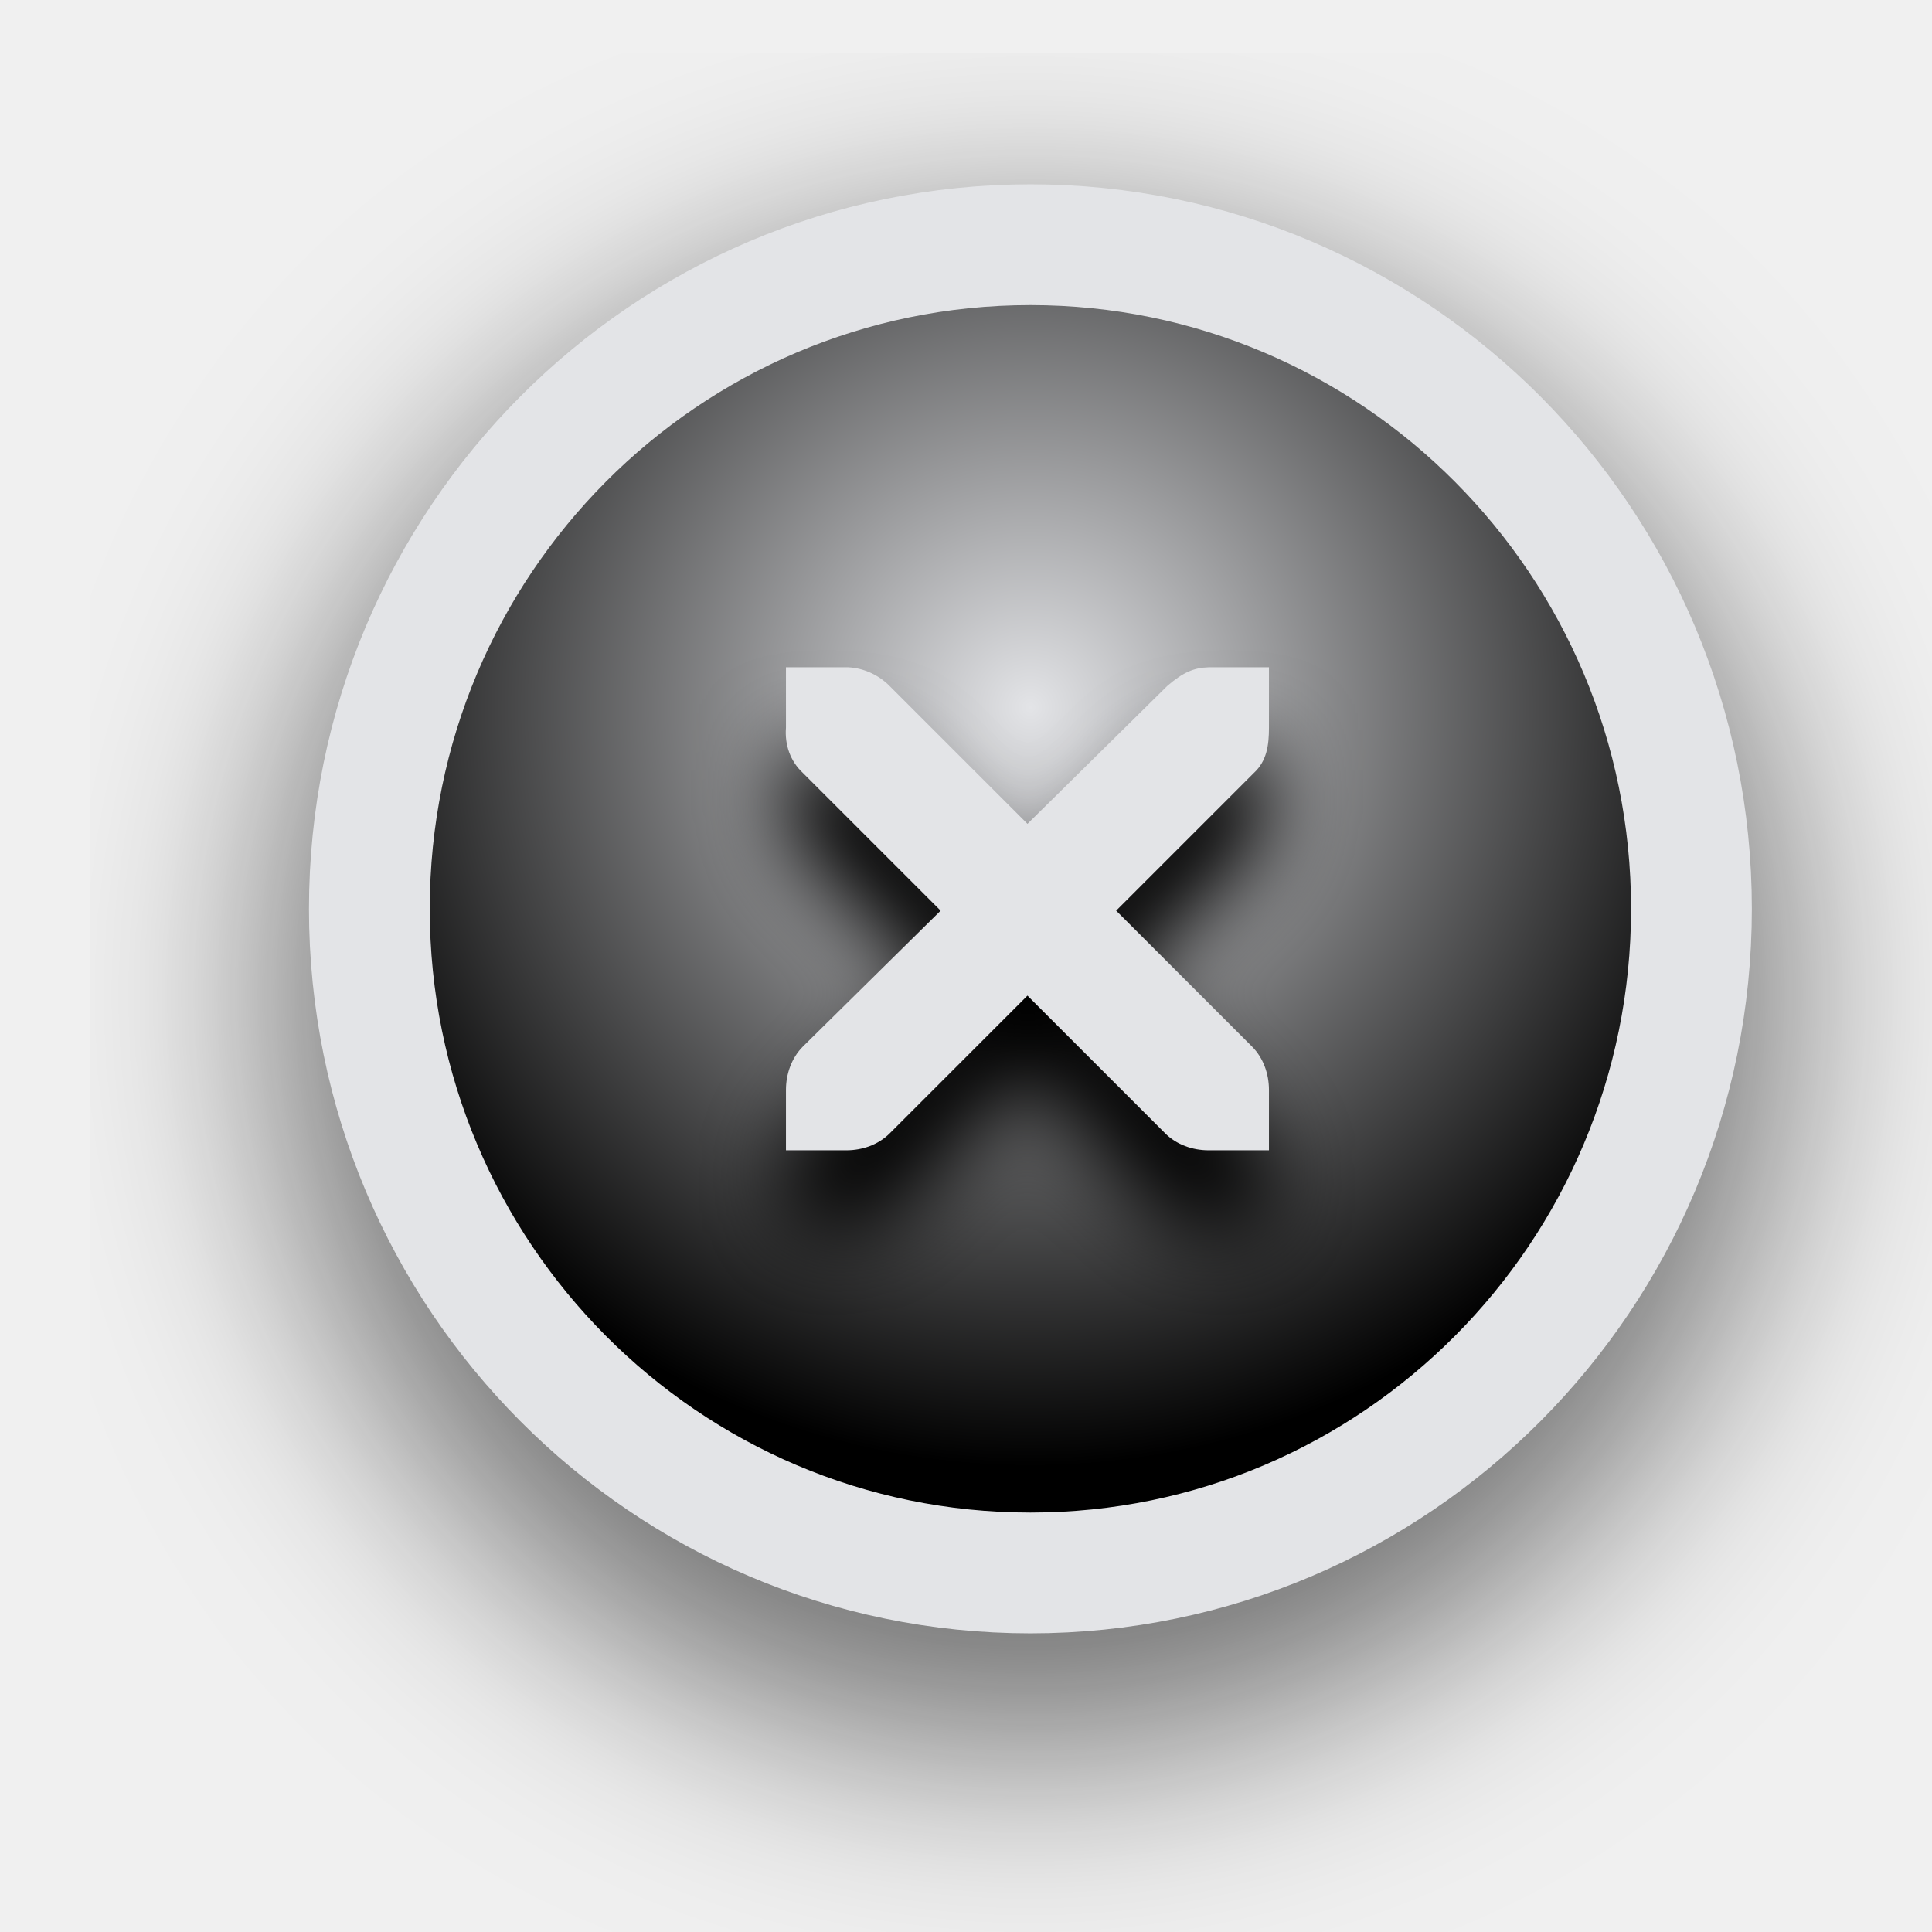
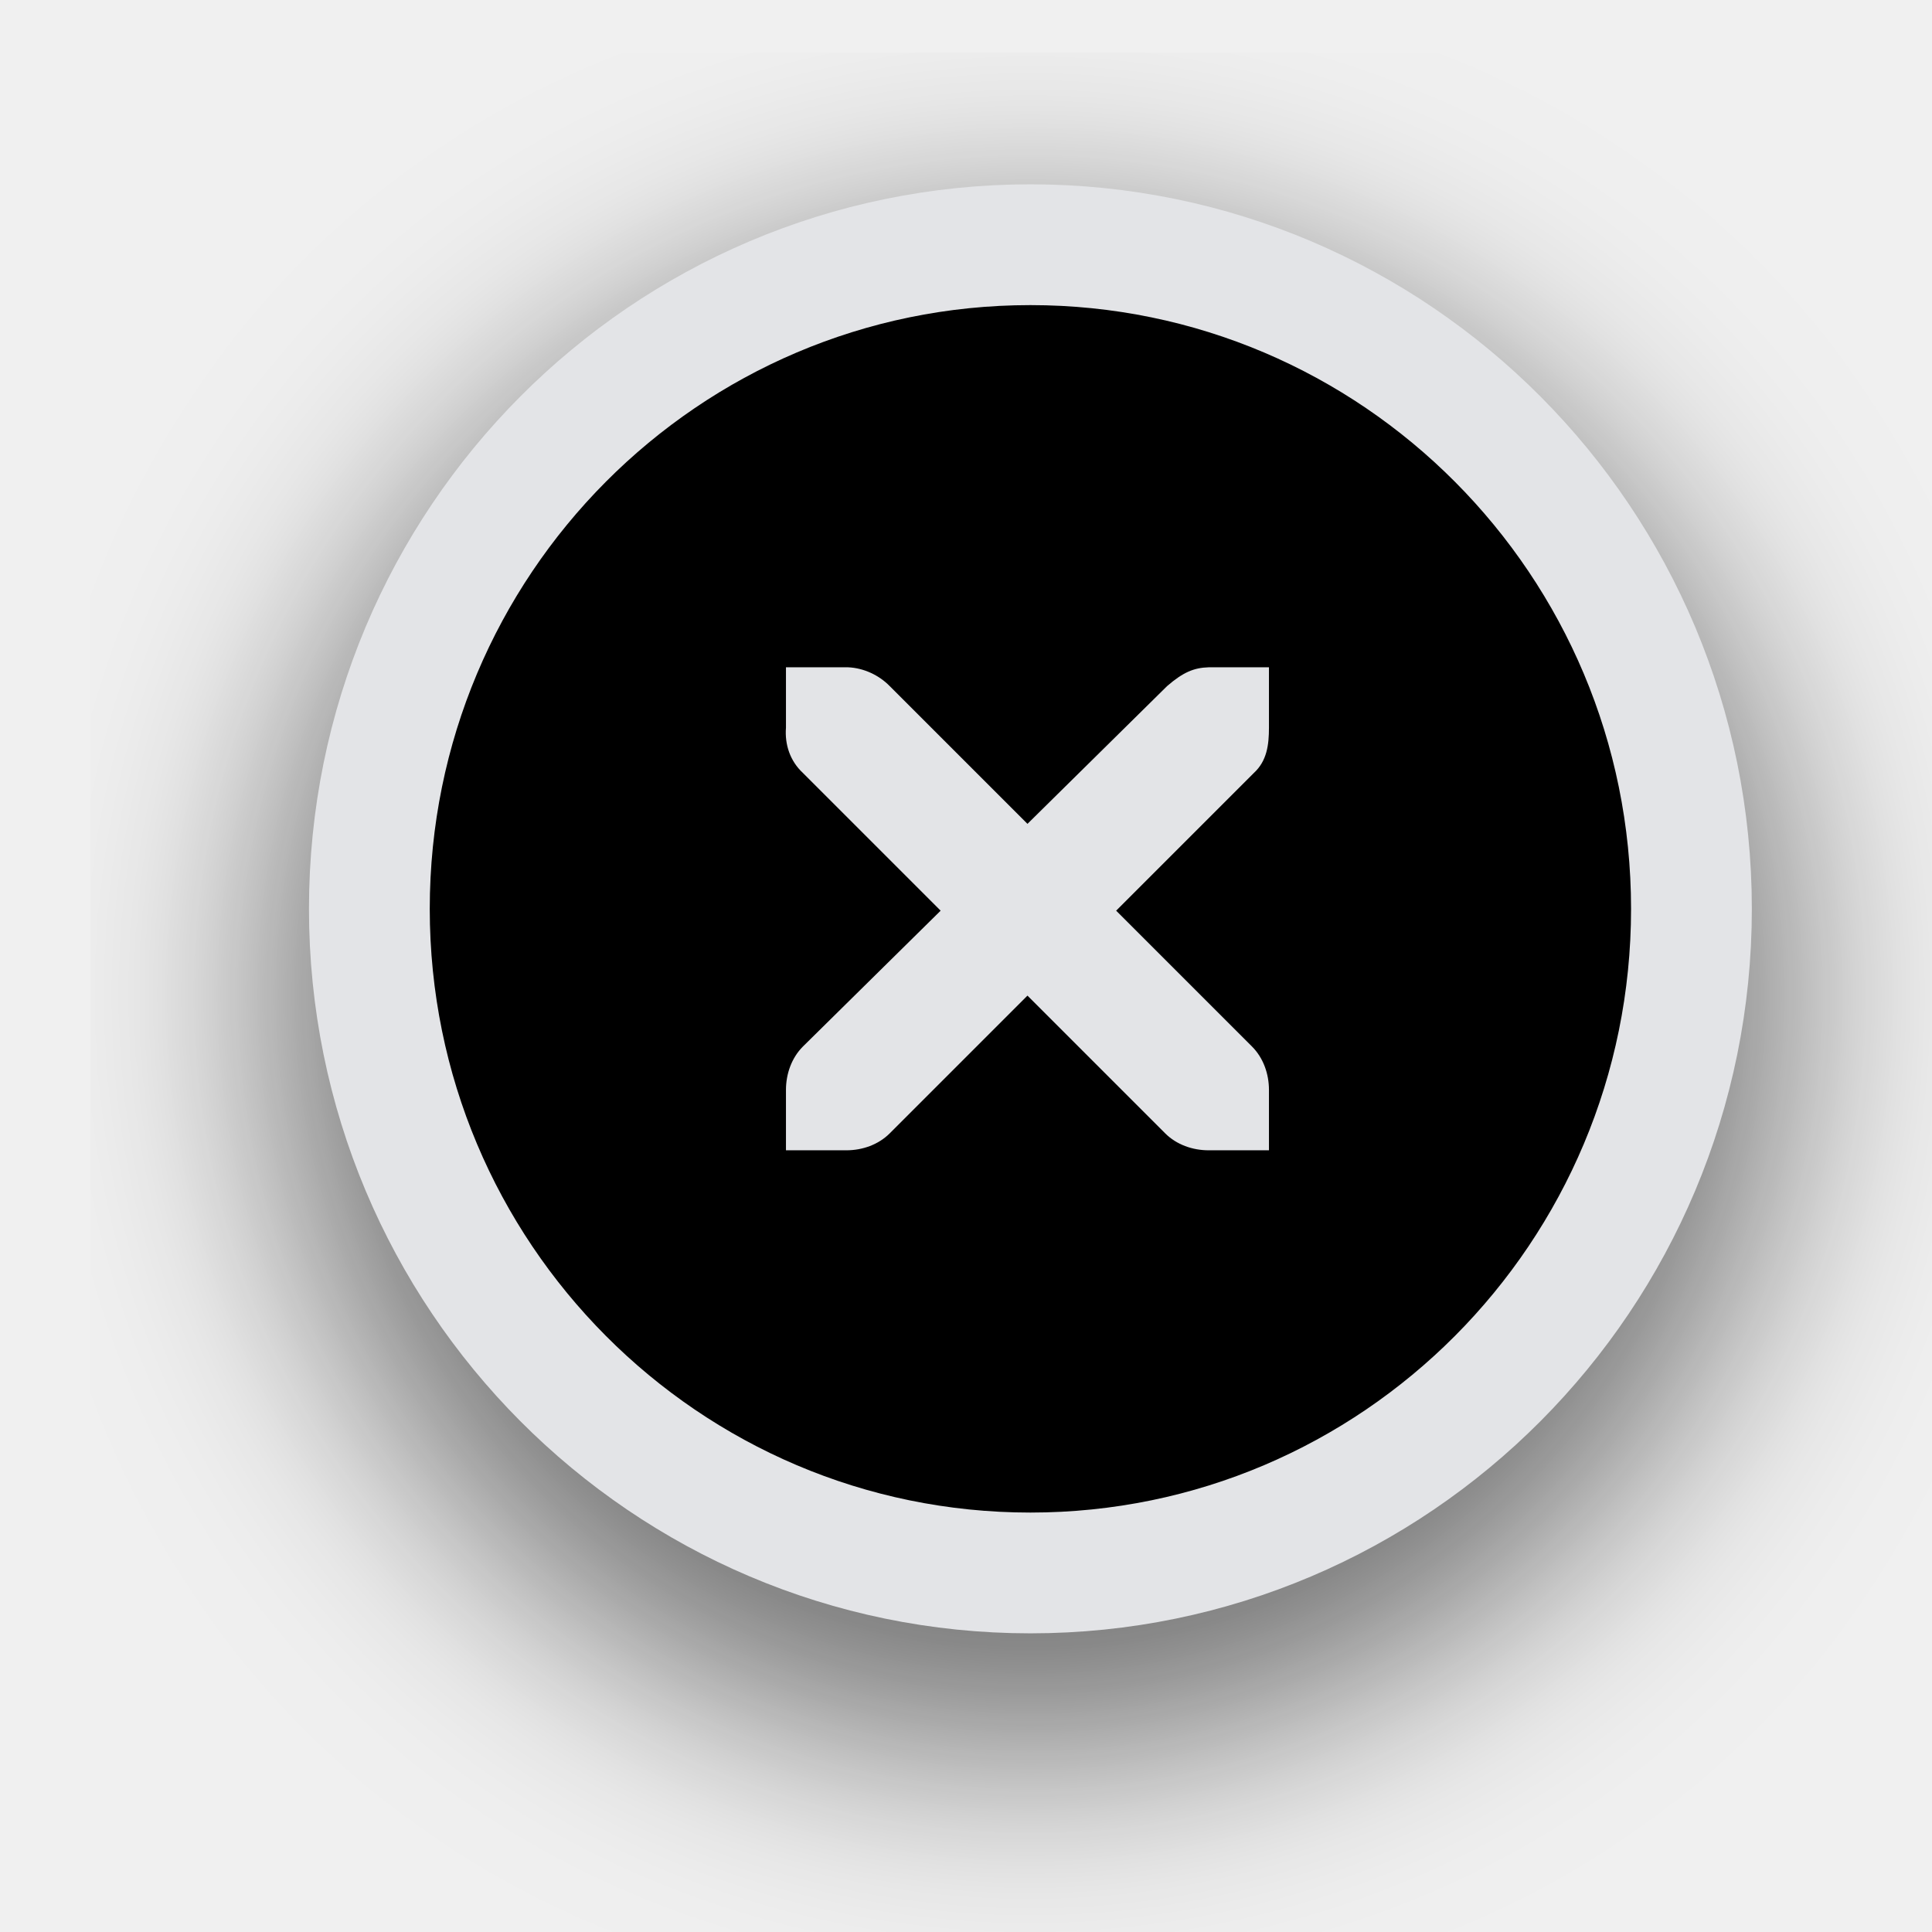
<svg xmlns="http://www.w3.org/2000/svg" xmlns:xlink="http://www.w3.org/1999/xlink" version="1.0" id="Foreground" x="0px" y="0px" width="32" height="32" viewBox="0 0 23.273 23.273" enable-background="new 0 0 16 16" xml:space="preserve">
  <defs id="defs2397">
    <linearGradient id="linearGradient3173">
      <stop style="stop-color:#e3e4e7;stop-opacity:1;" offset="0" id="stop3175" />
      <stop style="stop-color:#e3e4e7;stop-opacity:1;" offset="1" id="stop3177" />
    </linearGradient>
    <filter color-interpolation-filters="sRGB" id="filter16494-4" x="-0.21" width="1.42" y="-0.209" height="1.418">
      <feGaussianBlur stdDeviation="1.328" id="feGaussianBlur16496-8" />
    </filter>
    <radialGradient xlink:href="#linearGradient16498-6" id="radialGradient16504-1" cx="7.658" cy="5.819" fx="7.658" fy="5.819" r="8.693" gradientTransform="matrix(1.047434,0,0,1.05174,-0.3632615,-0.4203249)" gradientUnits="userSpaceOnUse" />
    <linearGradient id="linearGradient16498-6">
-       <stop style="stop-color:#e3e4e7;stop-opacity:1" offset="0" id="stop16500-8" />
+       <stop style="stop-color:#000000;stop-opacity:1" offset="0" id="stop16500-8" />
      <stop style="stop-color:#000000;stop-opacity:1" offset="1" id="stop16502-0" />
    </linearGradient>
    <filter color-interpolation-filters="sRGB" id="filter16524-9" x="-0.213" width="1.426" y="-0.213" height="1.426">
      <feGaussianBlur stdDeviation="0.71" id="feGaussianBlur16526-0" />
    </filter>
  </defs>
  <g style="display:inline" id="g16402-8" transform="translate(4.753348,2.823893)">
    <g id="g3175-4">
      <path xlink:href="#path2394-32" style="opacity:0.53;color:#000000;fill:#000000;fill-opacity:1;fill-rule:nonzero;stroke:#000000;stroke-width:2.182;stroke-linecap:butt;stroke-linejoin:miter;stroke-miterlimit:4;stroke-opacity:1;stroke-dasharray:none;stroke-dashoffset:0;marker:none;visibility:visible;display:inline;overflow:visible;filter:url(#filter16494-4);enable-background:accumulate" id="path16480-5" d="m 7.656,0.125 c -4.397,0 -7.969,3.582 -7.969,8 0,4.418 3.571,8 7.969,8 4.397,0 7.969,-3.582 7.969,-8 0,-4.418 -3.571,-8 -7.969,-8 z" transform="translate(0,1.028519)" />
      <path clip-rule="evenodd" d="m -0.304,8.124 c 0,-4.418 3.565,-8 7.963,-8 4.397,0 7.963,3.582 7.963,8 0,4.418 -3.565,8 -7.963,8 -4.397,0 -7.963,-3.582 -7.963,-8 z" id="path2394-32" style="color:#000000;fill:url(#radialGradient16504-1);fill-opacity:1;fill-rule:nonzero;stroke:#e3e4e7;stroke-width:1.455;stroke-linecap:butt;stroke-linejoin:miter;stroke-miterlimit:4;stroke-opacity:1;stroke-dasharray:none;stroke-dashoffset:0;marker:none;visibility:visible;display:inline;overflow:visible;enable-background:accumulate" />
      <g id="g3172-6" />
    </g>
    <g transform="matrix(0.7272727,0,0,0.7272727,2.368236,2.180325)" style="fill:#ffffff;fill-opacity:1;display:inline" id="g27275-6-6">
      <g style="fill:#ffffff;fill-opacity:1;display:inline" id="g27277-1-1" transform="translate(-41,-760)">
        <path xlink:href="#path27279-0-5" style="font-size:medium;font-style:normal;font-variant:normal;font-weight:normal;font-stretch:normal;text-indent:0;text-align:start;text-decoration:none;line-height:normal;letter-spacing:normal;word-spacing:normal;text-transform:none;direction:ltr;block-progression:tb;writing-mode:lr-tb;text-anchor:start;color:#bebebe;fill:#000000;fill-opacity:1;fill-rule:nonzero;stroke:none;stroke-width:1.781;marker:none;visibility:visible;display:inline;overflow:visible;filter:url(#filter16524-9);enable-background:new;font-family:Andale Mono;-inkscape-font-specification:Andale Mono" id="path16506-5" d="m 44.219,764.188 0,1 c -0.022,0.281 0.071,0.555 0.281,0.75 l 2.281,2.281 -2.281,2.25 c -0.188,0.188 -0.281,0.453 -0.281,0.719 l 0,1 1,0 c 0.265,0 0.531,-0.093 0.719,-0.281 L 48.219,769.625 50.5,771.906 c 0.188,0.188 0.453,0.281 0.719,0.281 l 1,0 0,-1 c -8e-6,-0.265 -0.093,-0.531 -0.281,-0.719 l -2.25,-2.25 2.281,-2.281 c 0.216,-0.199 0.25,-0.464 0.25,-0.75 l 0,-1 -1,0 c -0.241,0.007 -0.422,0.082 -0.688,0.312 l -2.312,2.281 L 45.938,764.5 c -0.178,-0.184 -0.433,-0.301 -0.688,-0.312 -0.01,-4.6e-4 -0.021,-1.2e-4 -0.031,0 l -1,0 z" transform="translate(0,1.353553)" />
        <path style="font-size:medium;font-style:normal;font-variant:normal;font-weight:normal;font-stretch:normal;text-indent:0;text-align:start;text-decoration:none;line-height:normal;letter-spacing:normal;word-spacing:normal;text-transform:none;direction:ltr;block-progression:tb;writing-mode:lr-tb;text-anchor:start;color:#bebebe;fill:#e3e4e7;fill-opacity:1;fill-rule:nonzero;stroke:none;stroke-width:1.781;marker:none;visibility:visible;display:inline;overflow:visible;enable-background:new;font-family:Andale Mono;-inkscape-font-specification:Andale Mono" id="path27279-0-5" d="m 44.226,764.172 1,0 c 0.01,-1.2e-4 0.021,-4.6e-4 0.031,0 0.255,0.011 0.51,0.129 0.688,0.312 l 2.281,2.281 2.312,-2.281 c 0.266,-0.231 0.447,-0.305 0.688,-0.312 l 1,0 0,1 c 0,0.286 -0.034,0.551 -0.25,0.75 l -2.281,2.281 2.25,2.25 c 0.188,0.188 0.281,0.453 0.281,0.719 l 0,1 -1,0 c -0.265,-1e-5 -0.531,-0.093 -0.719,-0.281 l -2.281,-2.281 -2.281,2.281 c -0.188,0.188 -0.453,0.281 -0.719,0.281 l -1,0 0,-1 c -3e-6,-0.265 0.093,-0.531 0.281,-0.719 l 2.281,-2.25 -2.281,-2.281 c -0.211,-0.195 -0.303,-0.469 -0.281,-0.75 l 0,-1 z" />
      </g>
    </g>
  </g>
</svg>
